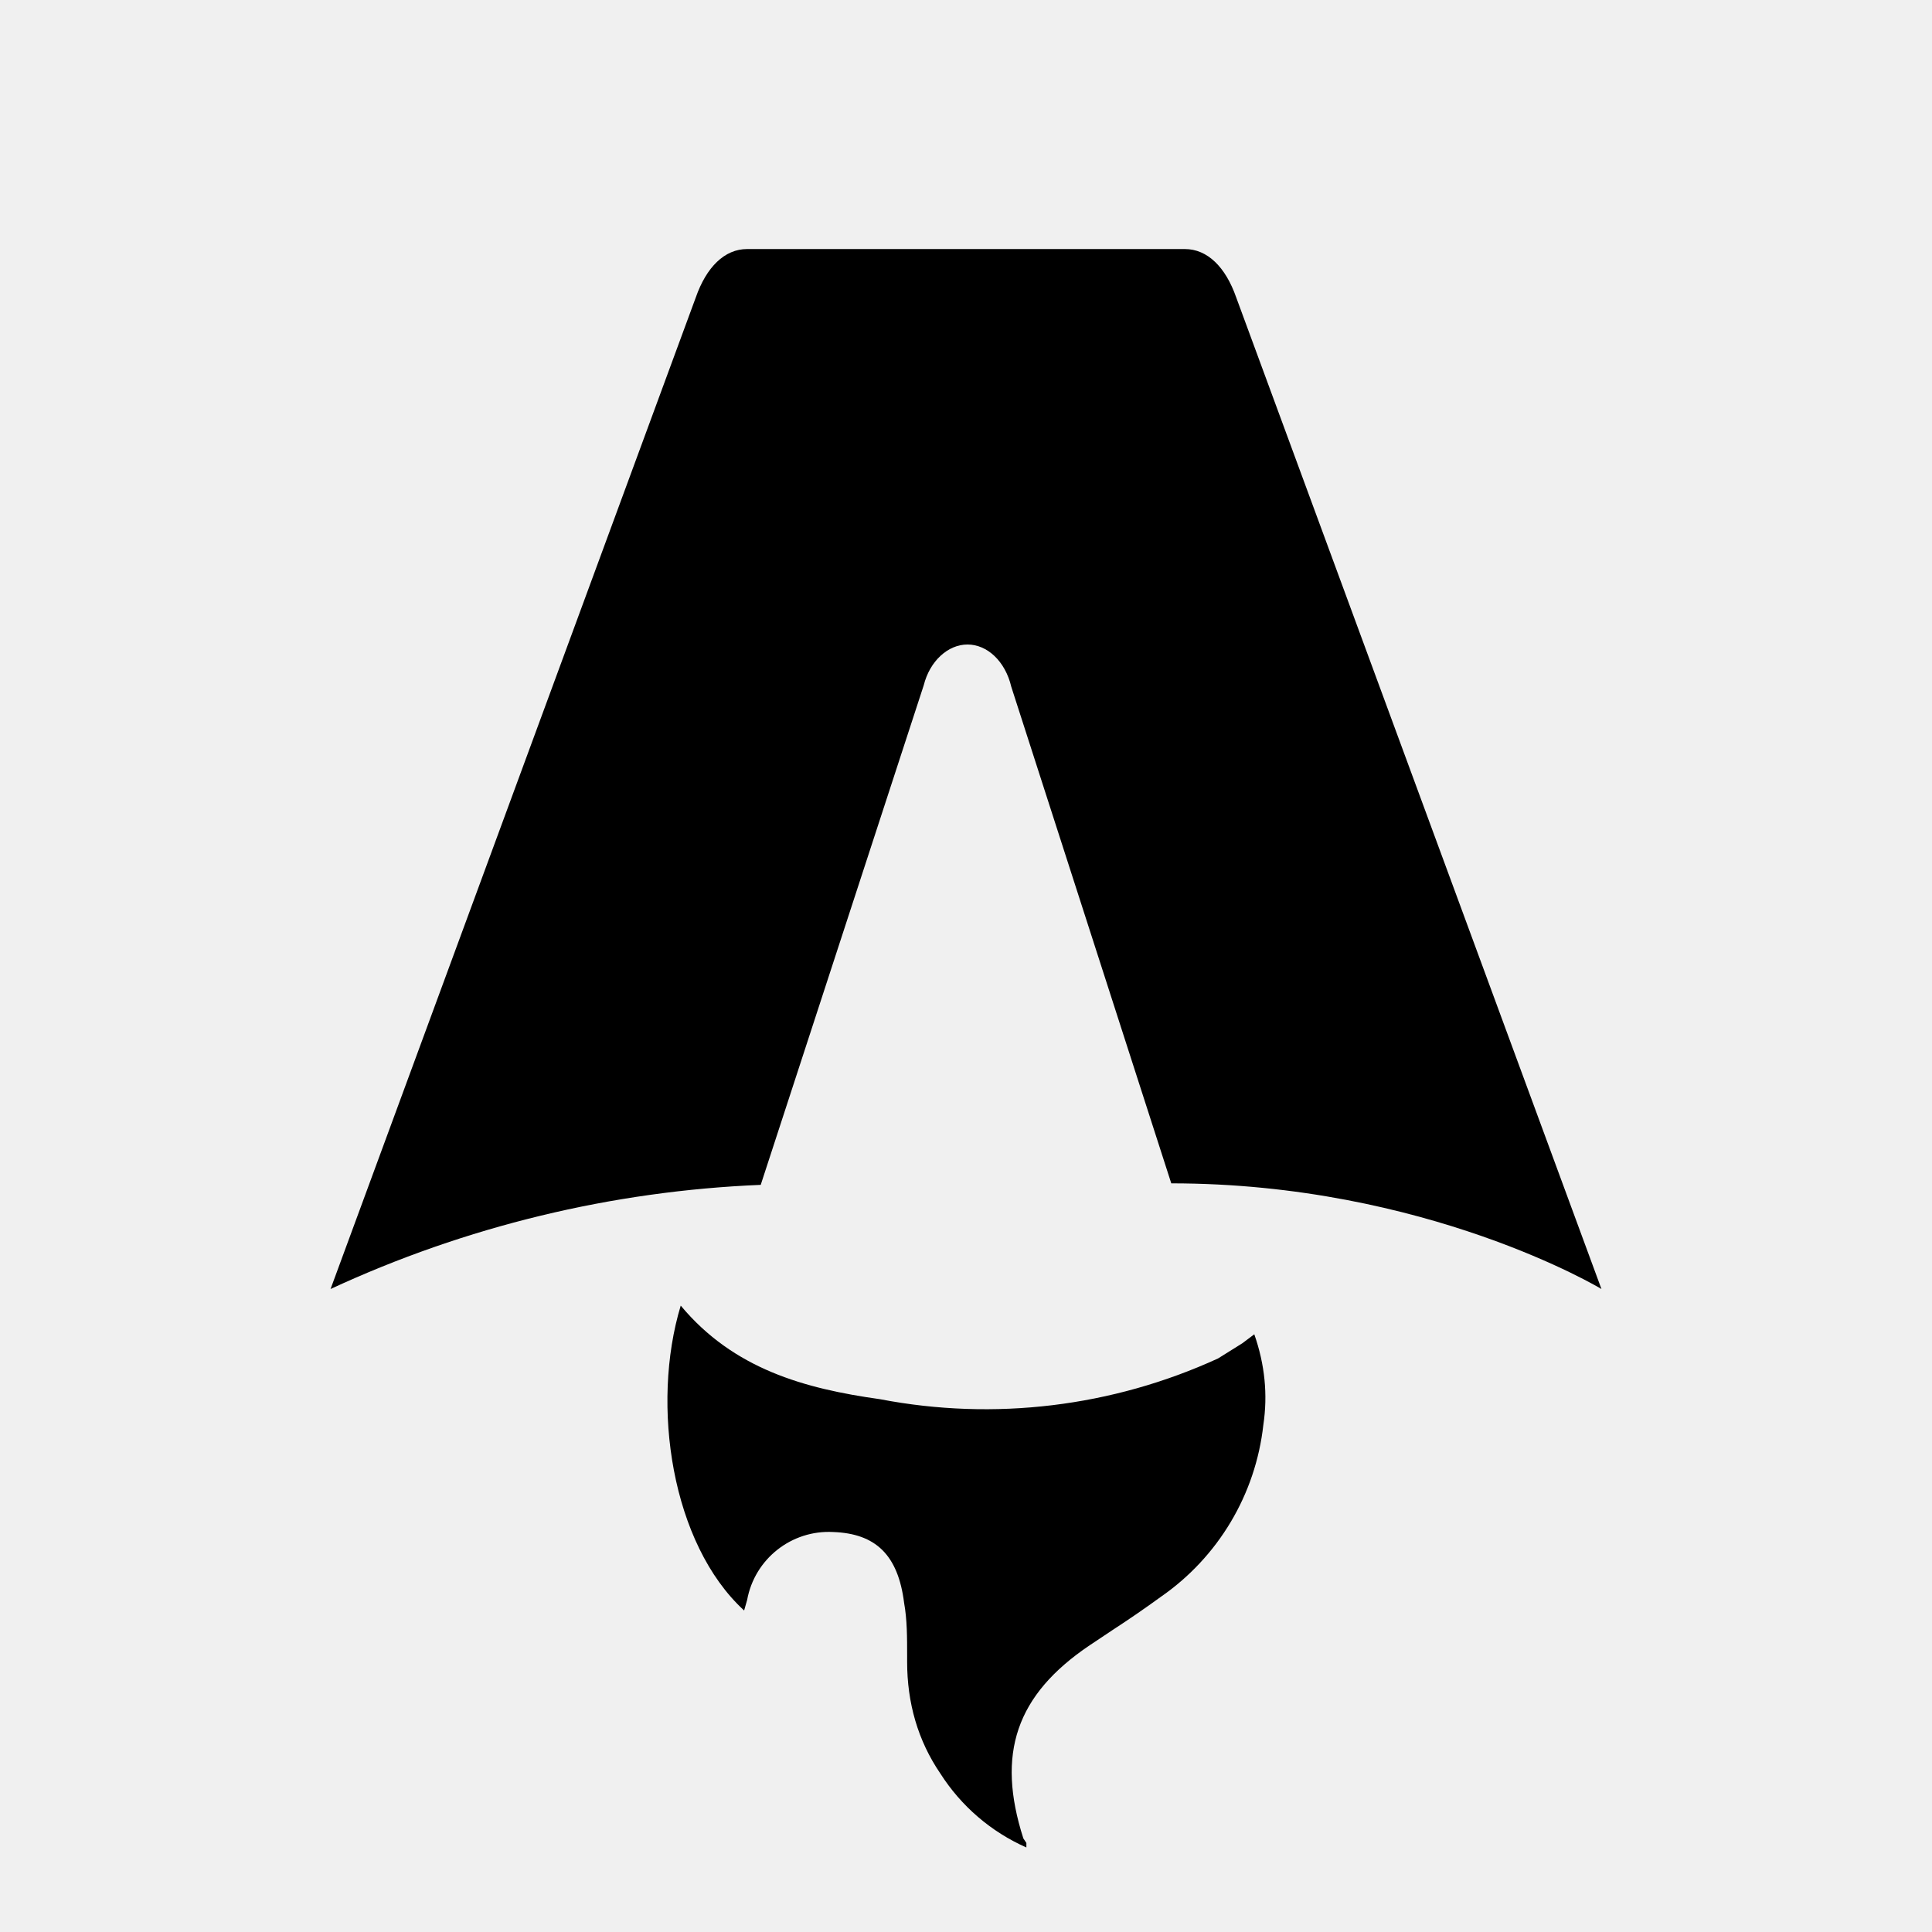
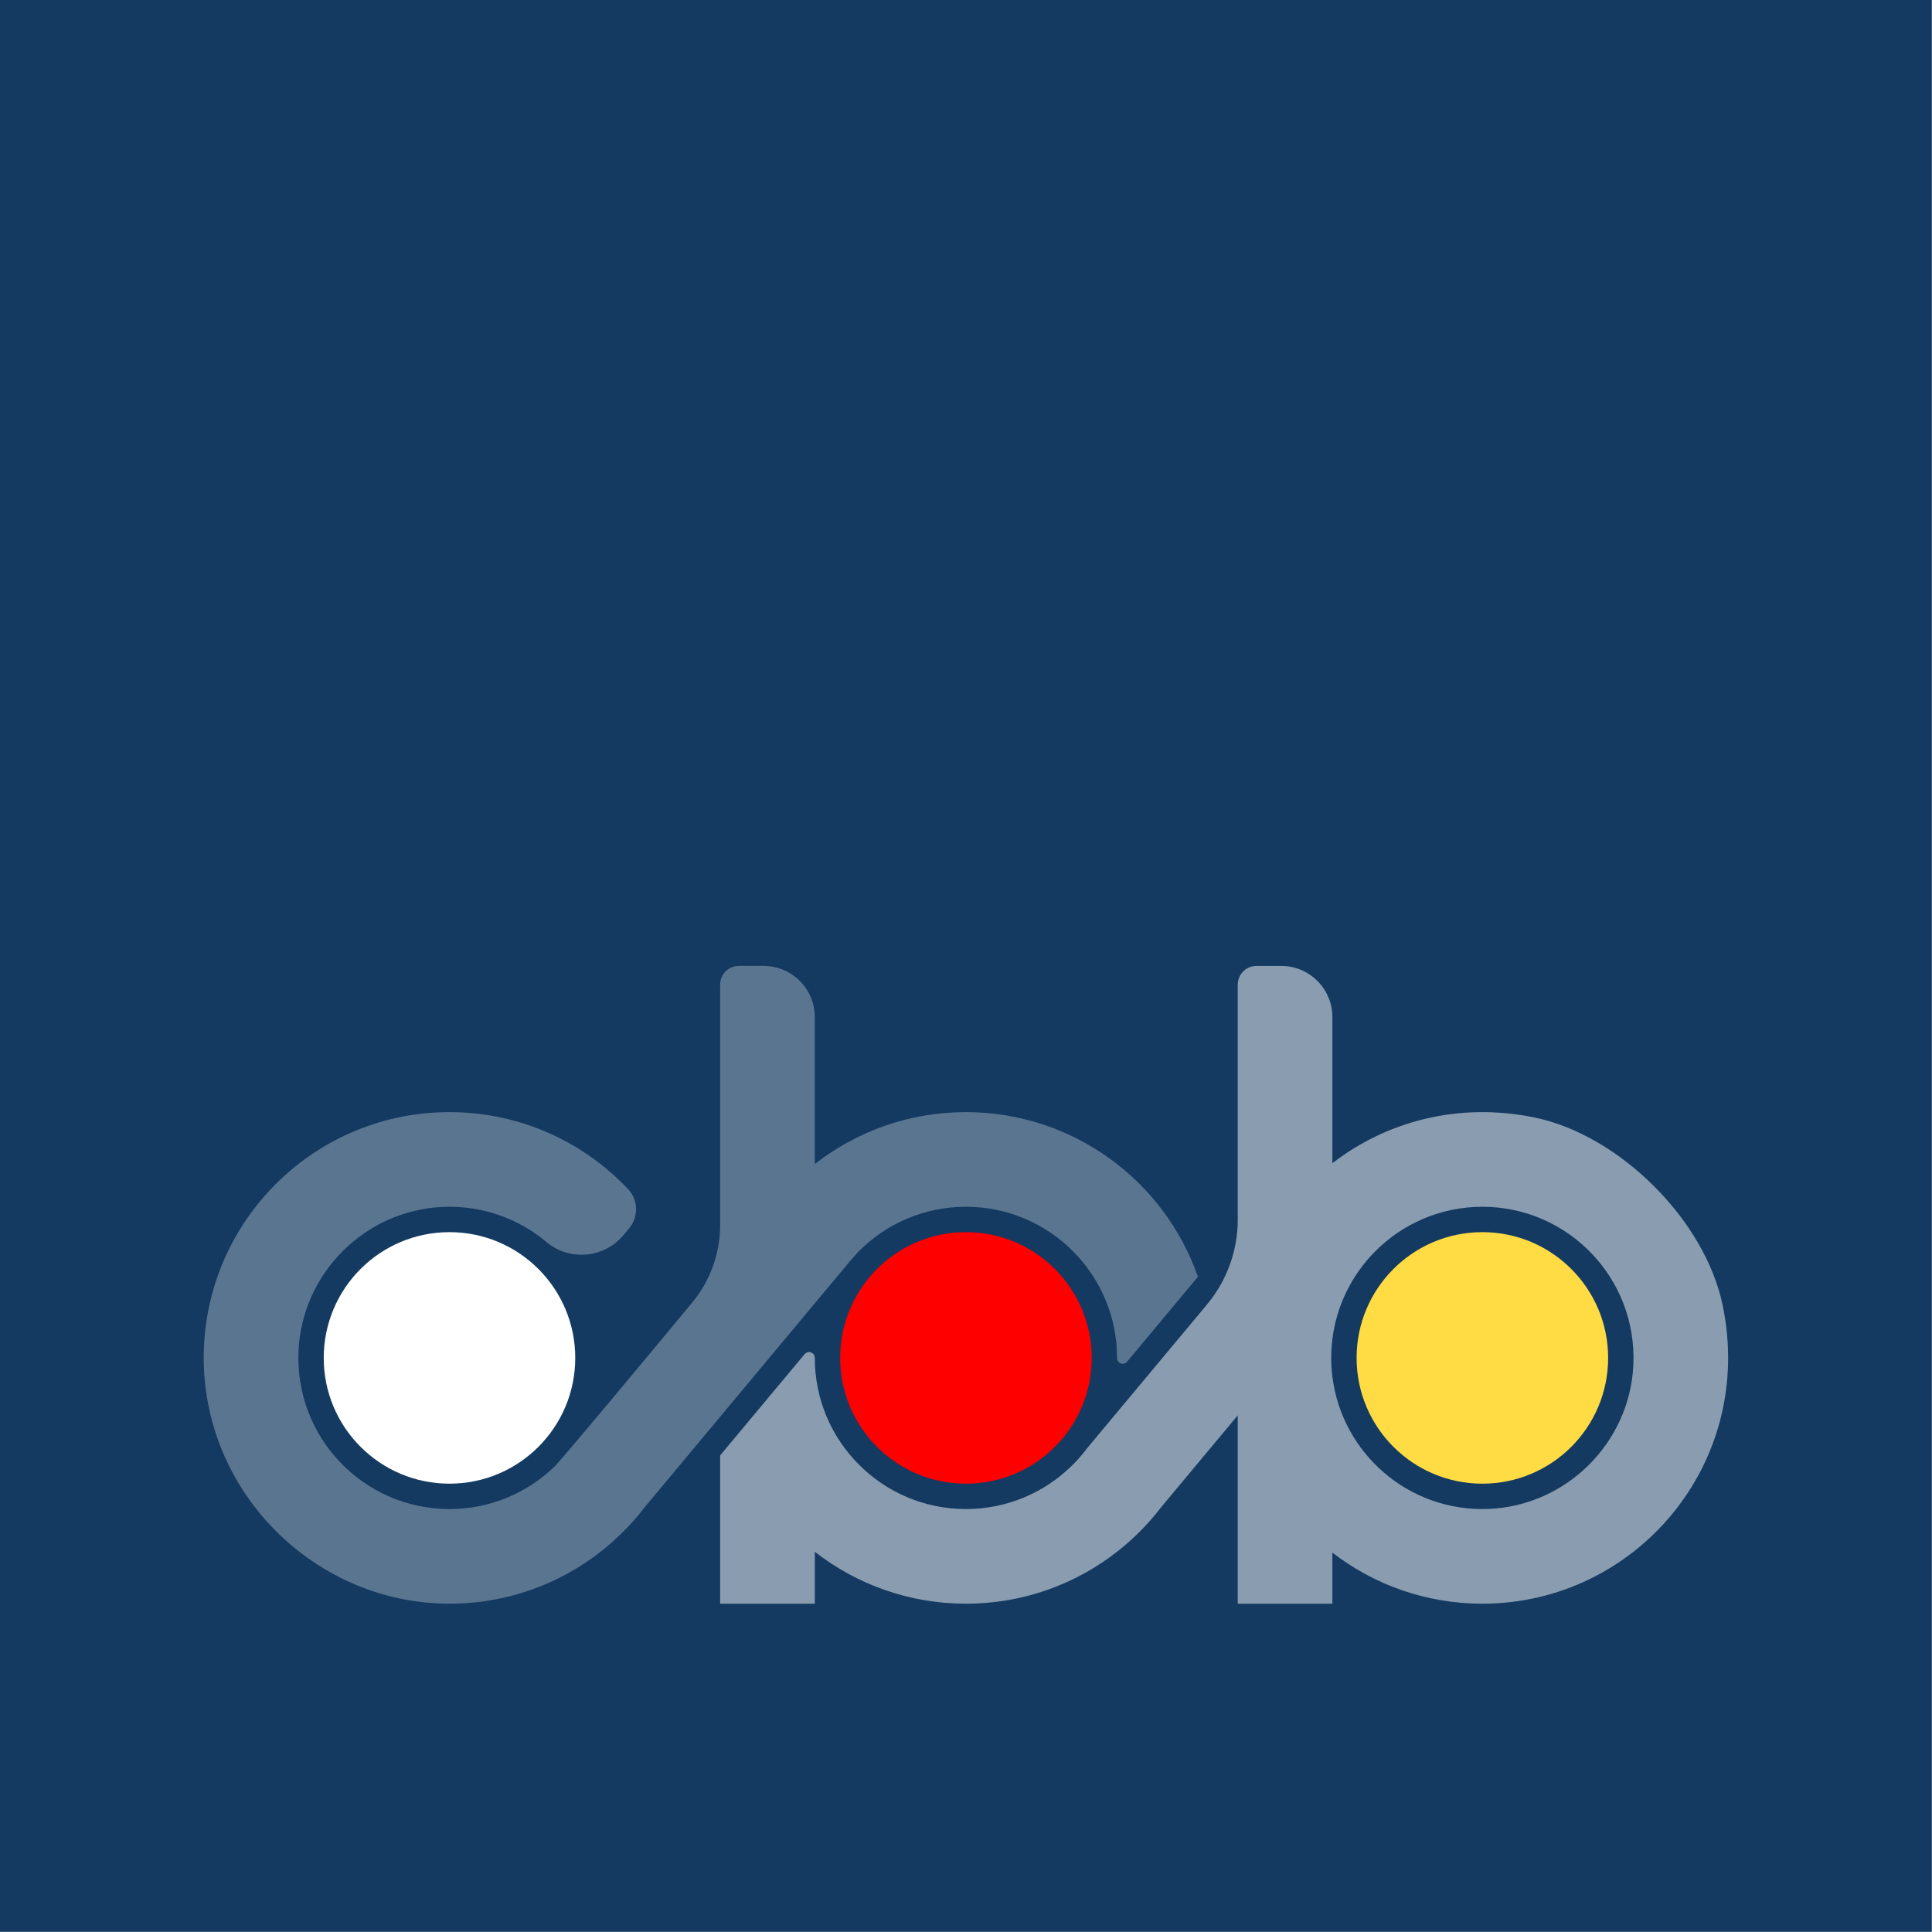
- <svg xmlns="http://www.w3.org/2000/svg" fill="none" viewBox="0 0 128 128">
-   <path d="M50.4 78.5a75.1 75.1 0 0 0-28.5 6.9l24.2-65.7c.7-2 1.9-3.2 3.4-3.2h29c1.5 0 2.7 1.2 3.4 3.2l24.2 65.7s-11.6-7-28.5-7L67 45.5c-.4-1.7-1.6-2.8-2.9-2.8-1.3 0-2.5 1.1-2.9 2.7L50.4 78.5Zm-1.1 28.2Zm-4.2-20.2c-2 6.6-.6 15.8 4.2 20.2a17.5 17.5 0 0 1 .2-.7 5.5 5.5 0 0 1 5.7-4.5c2.8.1 4.3 1.5 4.7 4.7.2 1.1.2 2.3.2 3.5v.4c0 2.7.7 5.2 2.2 7.4a13 13 0 0 0 5.7 4.9v-.3l-.2-.3c-1.8-5.6-.5-9.5 4.4-12.8l1.5-1a73 73 0 0 0 3.2-2.2 16 16 0 0 0 6.8-11.4c.3-2 .1-4-.6-6l-.8.6-1.6 1a37 37 0 0 1-22.4 2.7c-5-.7-9.7-2-13.2-6.2Z" />
-   <style>
-         path { fill: #000; }
-         @media (prefers-color-scheme: dark) {
-             path { fill: #FFF; }
-         }
-     </style>
+ <svg xmlns="http://www.w3.org/2000/svg" width="100%" height="100%" viewBox="0 0 4167 4167" version="1.1" xml:space="preserve" style="fill-rule:evenodd;clip-rule:evenodd;stroke-linejoin:round;stroke-miterlimit:2;">
+   <g id="Página-1" transform="matrix(4.166667,0,0,4.166667,0,0)">
+     <rect x="0" y="0" width="1000" height="1000" style="fill:none;" />
+     <clipPath id="_clip1">
+       <rect x="0" y="0" width="1000" height="1000" />
+     </clipPath>
+     <g clip-path="url(#_clip1)">
+       <g transform="matrix(1.477334,0,0,1.477334,-238.6669,-238.6669)">
+         <rect x="0" y="0" width="1000" height="1000" style="fill:rgb(20,58,97);" />
+       </g>
+       <g id="Capa-1">
+         <g transform="matrix(0,-1.422865,-1.422865,0,232.6749,637.8084)">
+           <path d="M-45.752,-45.752C-71.02,-45.752 -91.504,-25.268 -91.504,0C-91.504,25.268 -71.02,45.752 -45.752,45.752C-20.484,45.752 0,25.268 0,0C0,-25.268 -20.484,-45.752 -45.752,-45.752" style="fill:white;fill-rule:nonzero;" />
+         </g>
+         <g transform="matrix(1.422865,0,0,1.422865,499.9995,637.805)">
+           <path d="M0,91.51C-25.26,91.51 -45.75,71.02 -45.75,45.75C-45.75,20.49 -25.26,0 0,0C25.27,0 45.76,20.49 45.76,45.75C45.76,71.02 25.27,91.51 0,91.51" style="fill:rgb(255,0,0);fill-rule:nonzero;" />
+         </g>
+         <g transform="matrix(0,-1.422865,-1.422865,0,767.3273,637.805)">
+           <path d="M-45.75,-45.76C-71.02,-45.76 -91.51,-25.27 -91.51,0C-91.51,25.26 -71.02,45.75 -45.75,45.75C-20.49,45.75 0,25.26 0,0C0,-25.27 -20.49,-45.76 -45.75,-45.76" style="fill:rgb(255,220,68);fill-rule:nonzero;" />
+         </g>
+         <g transform="matrix(1.422865,0,0,1.422865,-211.4325,50.06881)">
+           <g opacity="0.5">
+             <g transform="matrix(1,0,0,1,690.111,350.6892)">
+               <path d="M0,163.072C-29.046,164.221 -53.332,142.823 -56.791,114.956C-57.071,112.716 -57.211,110.436 -57.211,108.126C-57.211,106.026 -57.091,103.946 -56.861,101.906C-56.841,101.696 -56.811,101.496 -56.791,101.296C-55.271,89.046 -49.721,78.046 -41.501,69.656C-31.531,59.466 -17.621,53.146 -2.231,53.146C29.009,53.146 54.165,79.197 52.698,110.75C51.382,139.049 28.307,161.952 0,163.072M16.703,20.662C-11.022,14.97 -37.157,22.138 -56.791,37.296L-56.791,-15.851C-56.791,-26.136 -65.129,-34.474 -75.414,-34.474L-84.413,-34.474C-88.173,-34.474 -91.221,-31.426 -91.221,-27.666L-91.221,57.845C-91.221,69.127 -95.181,80.05 -102.411,88.71L-102.741,89.106L-146.001,140.966L-146.041,141.006C-147.831,143.426 -149.831,145.686 -152.001,147.756C-161.881,157.276 -175.311,163.116 -190.111,163.116C-220.471,163.116 -245.091,138.496 -245.091,108.126C-245.091,106.161 -247.548,105.271 -248.807,106.78L-274.531,137.616L-279.521,143.596L-279.521,197.546L-245.091,197.546L-245.091,178.646C-229.931,190.486 -210.841,197.546 -190.111,197.546C-164.691,197.546 -141.751,186.936 -125.471,169.896C-123.211,167.536 -121.071,165.036 -119.081,162.436L-91.221,129.036L-91.221,197.546L-56.791,197.546L-56.791,178.966C-41.701,190.616 -22.771,197.546 -2.231,197.546C53.423,197.546 97.2,146.685 85.177,88.914C78.74,57.986 47.647,27.015 16.703,20.662" style="fill:white;fill-rule:nonzero;" />
+             </g>
+           </g>
+         </g>
+         <g transform="matrix(1.422865,0,0,1.422865,-211.4325,50.06881)">
+           <g opacity="0.3">
+             <g transform="matrix(1,0,0,1,558.6096,409.255)">
+               <path d="M0,50.964C-1.236,52.446 -3.622,51.553 -3.62,49.623L-3.62,49.56C-3.62,19.2 -28.24,-5.42 -58.61,-5.42C-74,-5.42 -87.91,0.9 -97.88,11.09C-97.88,11.09 -101.27,14.86 -102.1,15.94L-113.59,29.71L-145.99,68.54L-145.99,68.55L-148.02,70.98L-175.46,103.87C-175.47,103.89 -175.49,103.91 -175.51,103.93C-177.49,106.51 -179.6,108.98 -181.85,111.33C-196.178,126.327 -215.664,136.343 -237.459,138.53C-292.021,144.004 -339.076,98.756 -335.731,44.023C-332.871,-2.778 -294.01,-39.85 -246.49,-39.85C-220.905,-39.85 -197.835,-29.099 -181.534,-11.873C-177.783,-7.909 -177.657,-1.738 -181.153,2.451L-183.218,4.925C-190.212,13.305 -202.804,14.454 -211.162,7.434C-221.317,-1.095 -234.602,-6.017 -249.053,-5.361C-277.22,-4.083 -300.096,18.764 -301.409,46.929C-302.88,78.496 -277.722,104.55 -246.49,104.55C-231.69,104.55 -218.26,98.7 -208.38,89.19C-205.03,85.97 -158.289,29.547 -158.289,29.547C-151.654,21.596 -148.02,11.568 -148.02,1.212L-148.02,-86.232C-148.02,-89.992 -144.972,-93.04 -141.212,-93.04L-132.213,-93.04C-121.928,-93.04 -113.59,-84.702 -113.59,-74.417L-113.59,-20.95C-98.43,-32.79 -79.34,-39.85 -58.61,-39.85C-19.57,-39.85 13.62,-14.84 25.8,20.04L0,50.964Z" style="fill:white;fill-rule:nonzero;" />
+             </g>
+           </g>
+         </g>
+       </g>
+     </g>
+   </g>
</svg>
